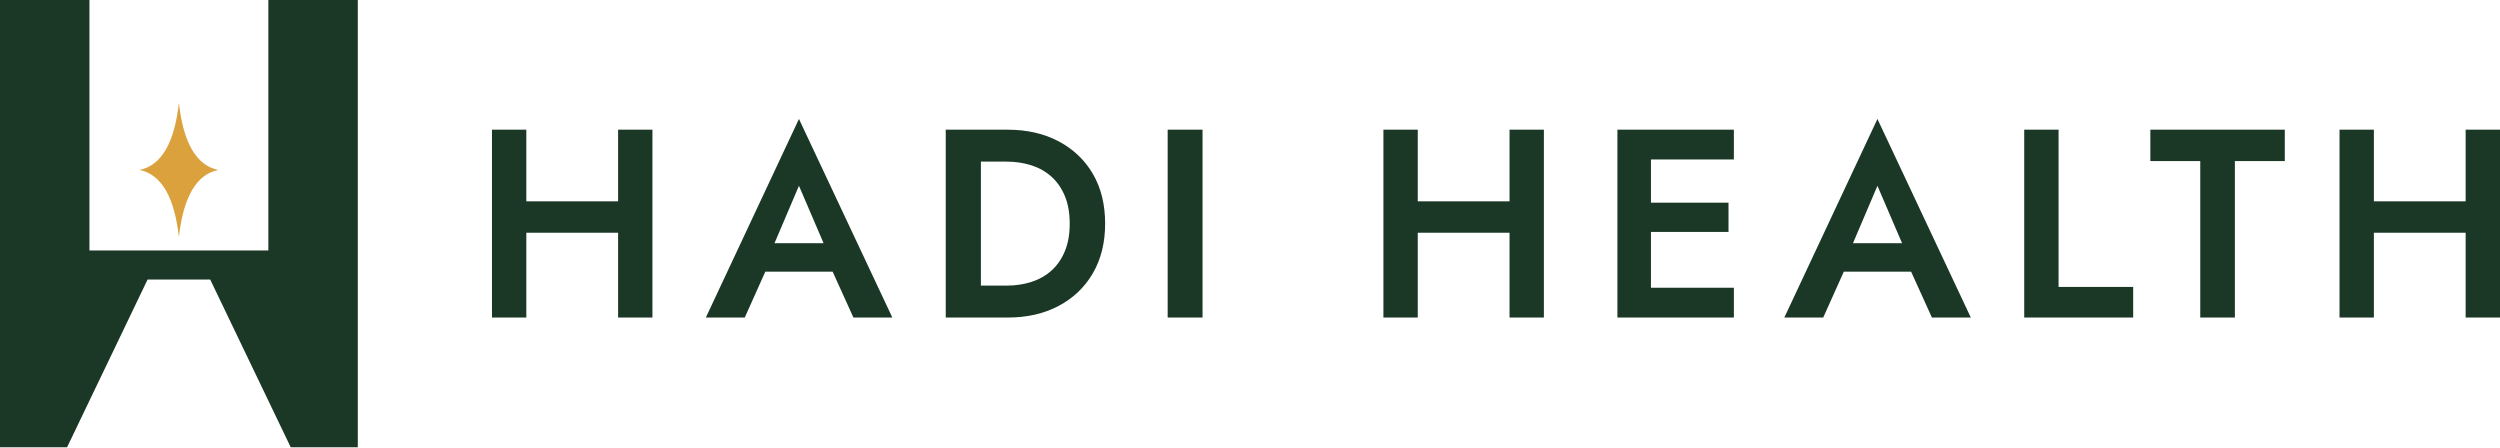
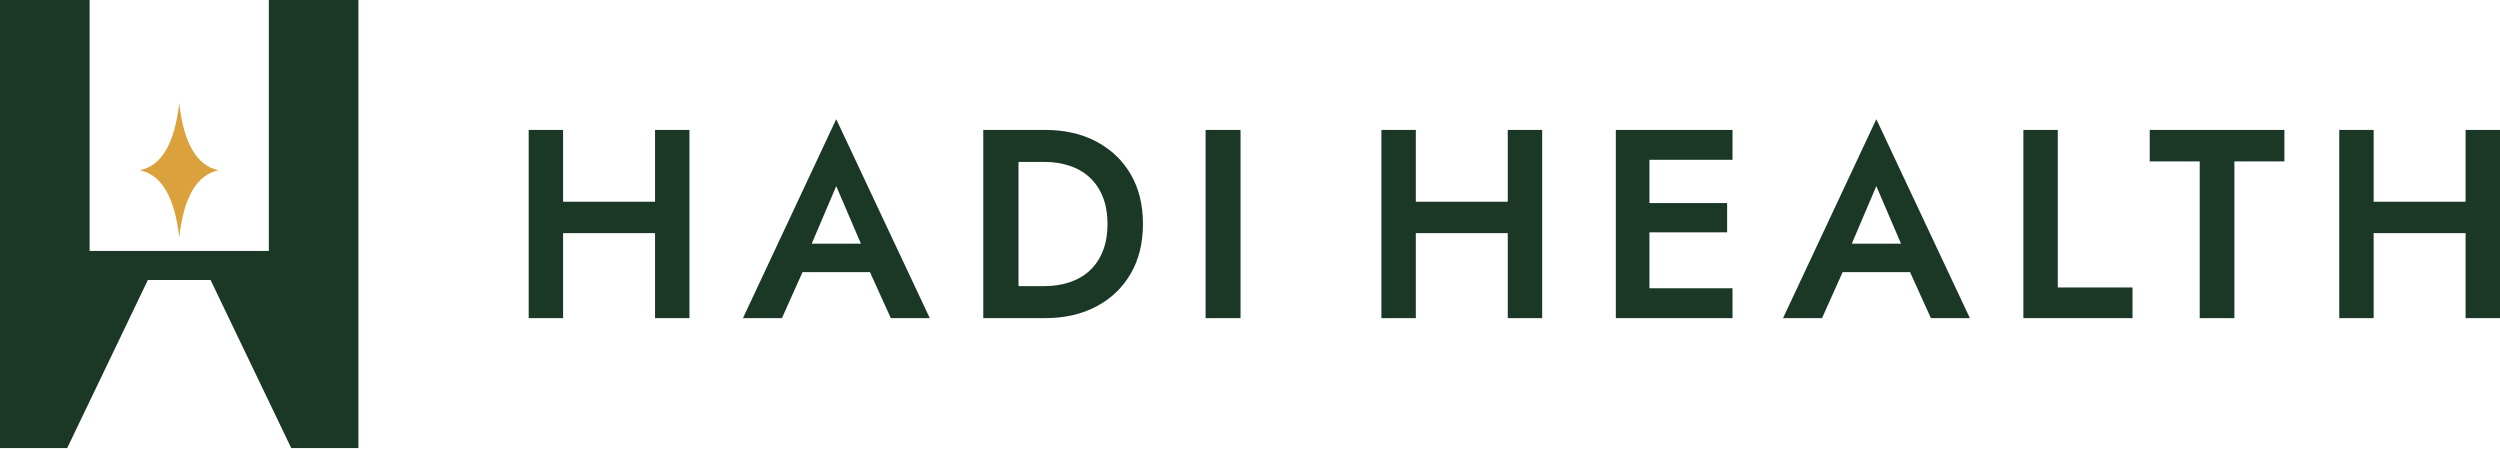
- <svg xmlns="http://www.w3.org/2000/svg" viewBox="0 0 558.98 100">
-   <path fill="#1A3825" d="M0 0L20 0L20 56L60 56L60 0L80 0L80 100L65 100L47 62.5L33 62.5L15 100L0 100ZM211.46 29L225.32 29Q231.8 29 236.72 31.61Q241.64 34.22 244.37 38.9Q247.1 43.58 247.1 50Q247.1 56.36 244.37 61.07Q241.64 65.78 236.72 68.39Q231.8 71 225.32 71L211.46 71ZM138.2 29L145.88 29L145.88 71L138.2 71L138.2 52.04L117.68 52.04L117.68 71L110 71L110 29L117.68 29L117.68 45.02L138.2 45.02ZM337.52 29L345.2 29L345.2 71L337.52 71L337.52 52.04L317 52.04L317 71L309.32 71L309.32 29L317 29L317 45.02L337.52 45.02ZM551.3 29L558.98 29L558.98 71L551.3 71L551.3 52.04L530.78 52.04L530.78 71L523.1 71L523.1 29L530.78 29L530.78 45.02L551.3 45.02ZM427.31 60.74L412.26 60.74L407.66 71L398.96 71L419.78 26.6L440.66 71L431.96 71ZM186.17 60.74L171.12 60.74L166.52 71L157.82 71L178.64 26.6L199.52 71L190.82 71ZM361.64 29L387.68 29L387.68 35.66L369.14 35.66L369.14 45.32L386.48 45.32L386.48 51.86L369.14 51.86L369.14 64.34L387.68 64.34L387.68 71L361.64 71ZM480.8 36.02L480.8 29L510.86 29L510.86 36.02L499.7 36.02L499.7 71L491.96 71L491.96 36.02ZM219.32 63.86L225.08 63.86Q228.08 63.86 230.66 63.02Q233.24 62.18 235.13 60.47Q237.02 58.76 238.1 56.15Q239.18 53.54 239.18 50Q239.18 46.46 238.1 43.85Q237.02 41.24 235.13 39.53Q233.24 37.82 230.66 36.98Q228.08 36.14 225.08 36.14L219.32 36.14ZM452.6 29L460.28 29L460.28 64.16L476.96 64.16L476.96 71L452.6 71ZM261.08 29L268.88 29L268.88 71L261.08 71ZM178.64 41.54L173.17 54.38L184.15 54.38ZM419.78 41.54L414.31 54.38L425.29 54.38Z" />
+ <svg xmlns="http://www.w3.org/2000/svg" viewBox="0 0 557.98 100">
+   <path fill="#1A3825" d="M0 0L20 0L20 56L60 56L60 0L80 0L80 100L65 100L47 62.5L33 62.5L15 100L0 100ZM219.46 29L233.32 29Q239.8 29 244.72 31.61Q249.64 34.22 252.37 38.9Q255.1 43.58 255.1 50Q255.1 56.36 252.37 61.07Q249.64 65.78 244.72 68.39Q239.8 71 233.32 71L219.46 71ZM146.2 29L153.88 29L153.88 71L146.2 71L146.2 52.04L125.68 52.04L125.68 71L118 71L118 29L125.68 29L125.68 45.02L146.2 45.02ZM336.52 29L344.2 29L344.2 71L336.52 71L336.52 52.04L316 52.04L316 71L308.32 71L308.32 29L316 29L316 45.02L336.52 45.02ZM550.3 29L557.98 29L557.98 71L550.3 71L550.3 52.04L529.78 52.04L529.78 71L522.1 71L522.1 29L529.78 29L529.78 45.02L550.3 45.02ZM426.31 60.74L411.26 60.74L406.66 71L397.96 71L418.78 26.6L439.66 71L430.96 71ZM194.17 60.74L179.12 60.74L174.52 71L165.82 71L186.64 26.6L207.52 71L198.82 71ZM360.64 29L386.68 29L386.68 35.66L368.14 35.66L368.14 45.32L385.48 45.32L385.48 51.86L368.14 51.86L368.14 64.34L386.68 64.34L386.68 71L360.64 71ZM479.8 36.02L479.8 29L509.86 29L509.86 36.02L498.7 36.02L498.7 71L490.96 71L490.96 36.02ZM227.32 63.86L233.08 63.86Q236.08 63.86 238.66 63.02Q241.24 62.18 243.13 60.47Q245.02 58.76 246.1 56.15Q247.18 53.54 247.18 50Q247.18 46.46 246.1 43.85Q245.02 41.24 243.13 39.53Q241.24 37.82 238.66 36.98Q236.08 36.14 233.08 36.14L227.32 36.14ZM451.6 29L459.28 29L459.28 64.16L475.96 64.16L475.96 71L451.6 71ZM269.08 29L276.88 29L276.88 71L269.08 71ZM186.64 41.54L181.17 54.38L192.15 54.38ZM418.78 41.54L413.31 54.38L424.29 54.38Z" />
  <path fill="#DAA13C" d="M40 23Q41.5 36.5 48.8 38Q41.5 39.5 40 53Q38.5 39.5 31.2 38Q38.5 36.5 40 23Z" />
</svg>
